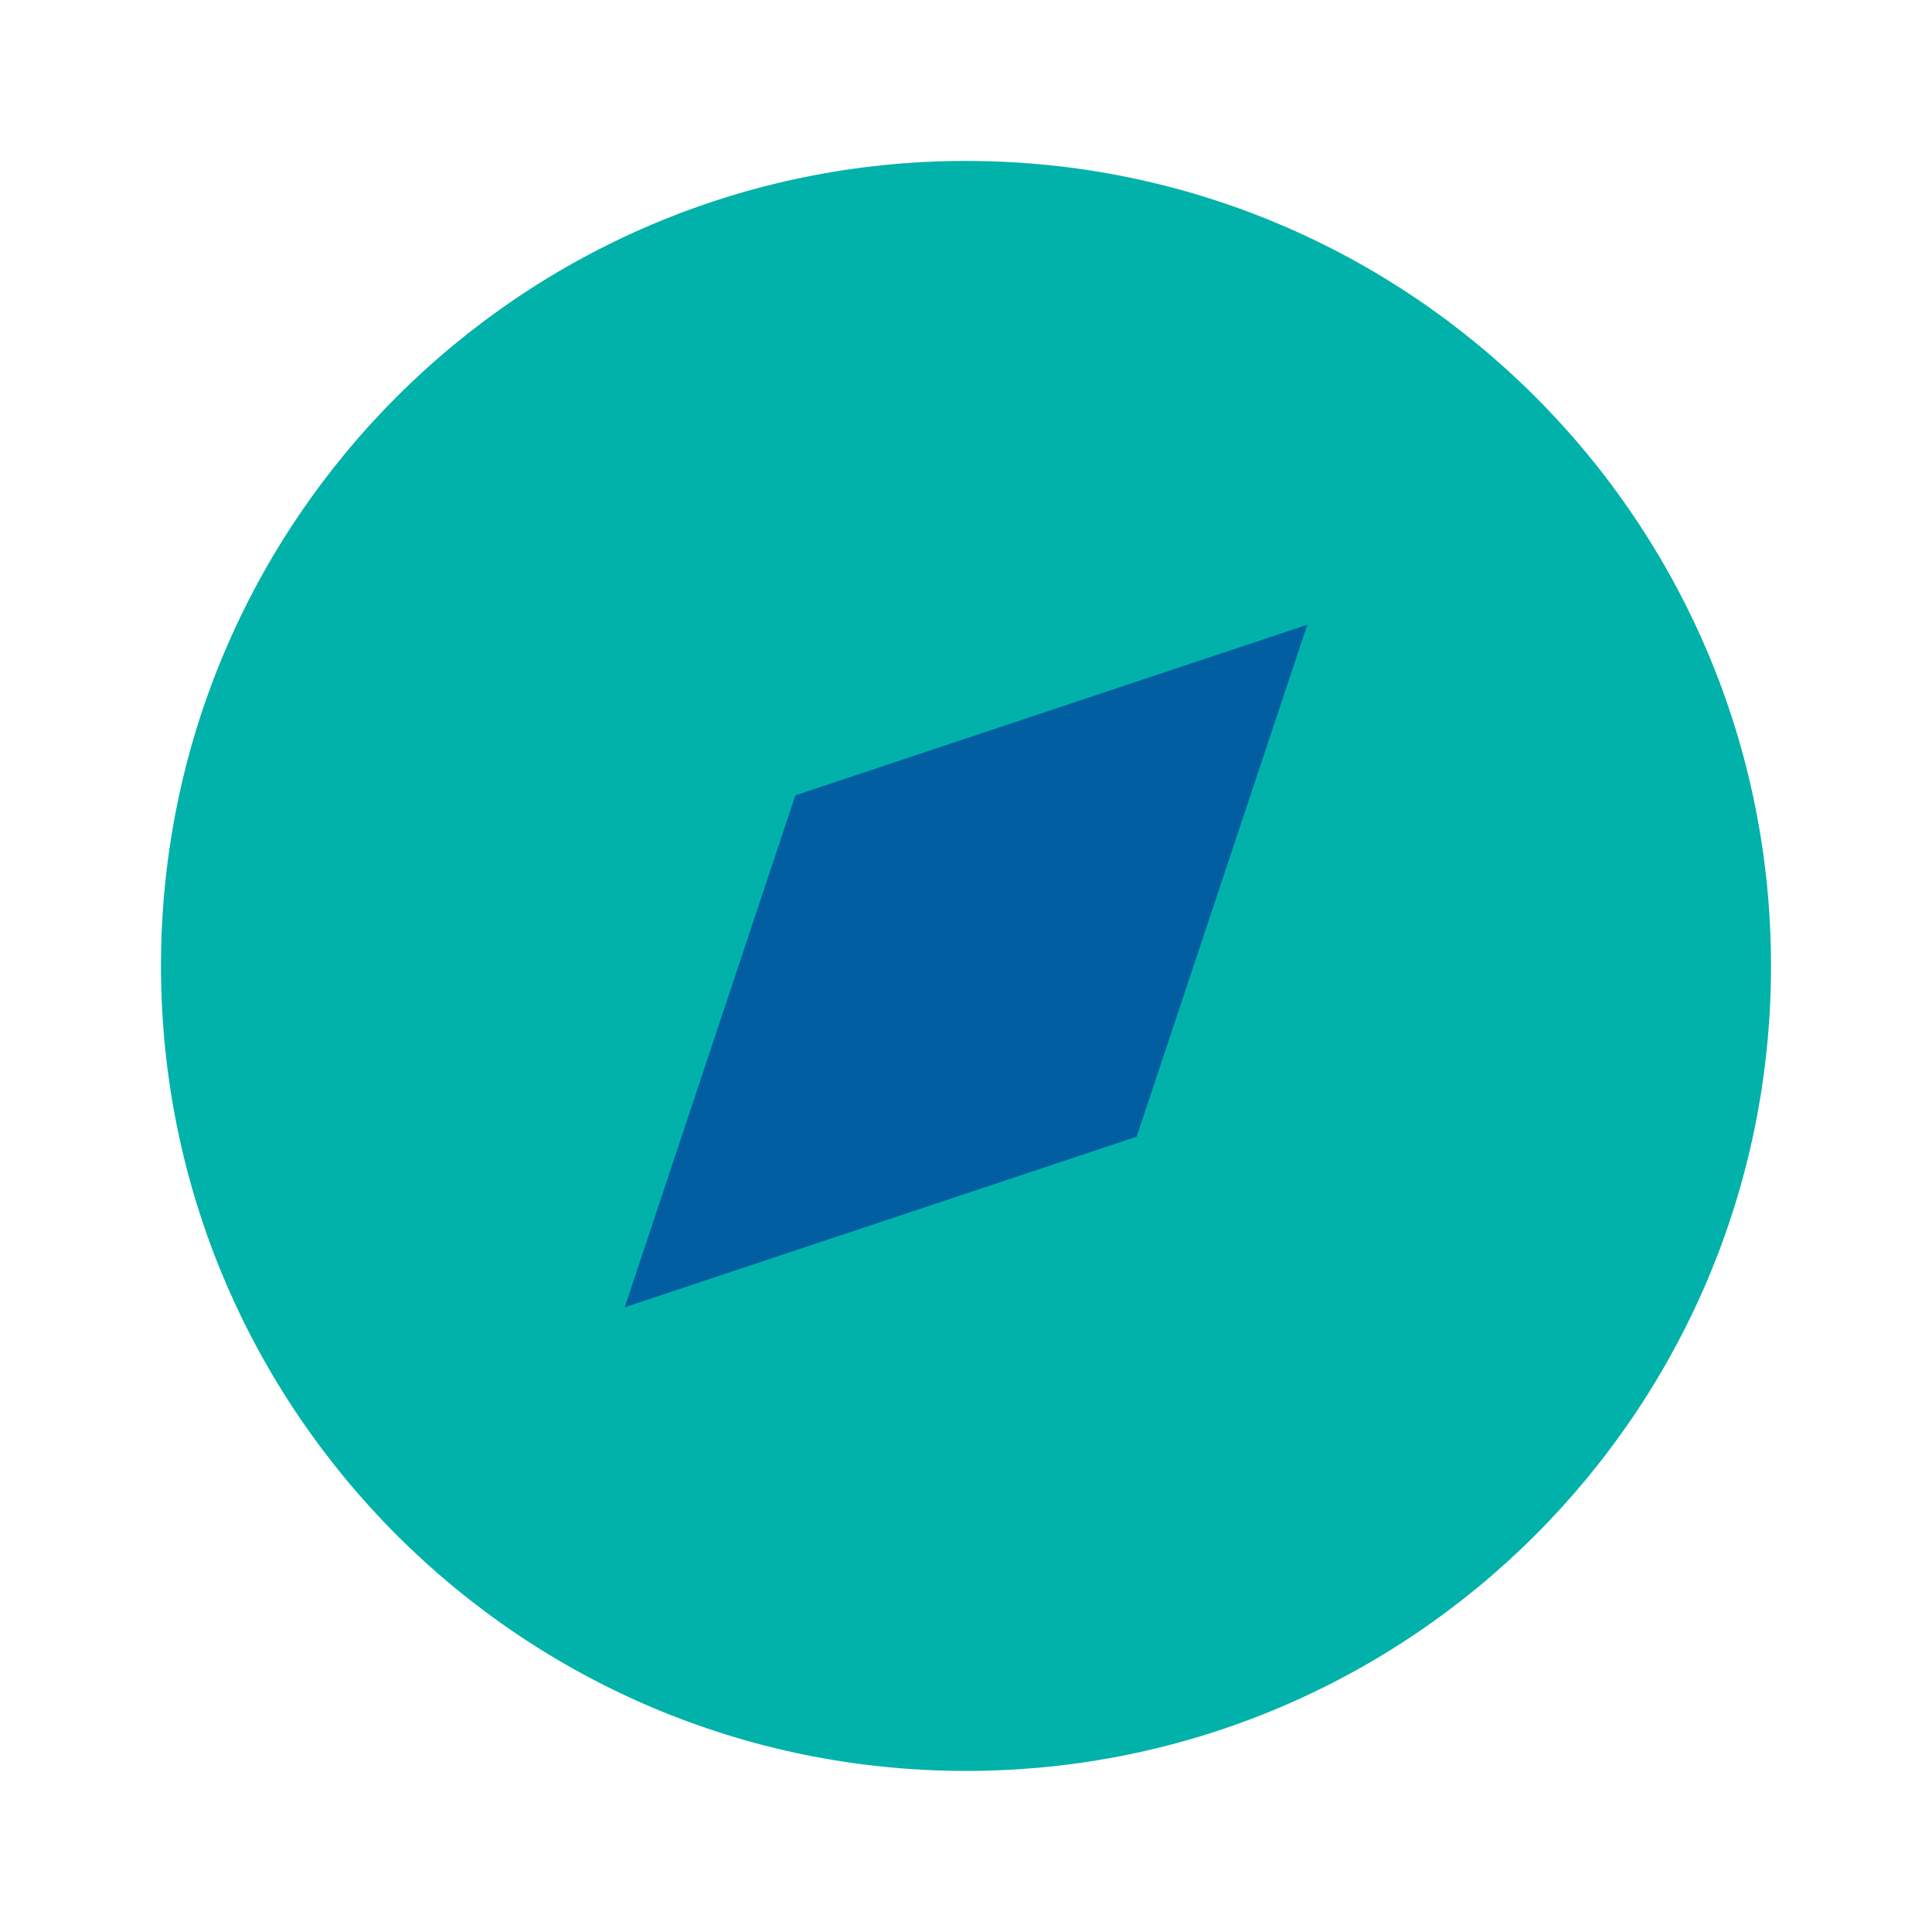
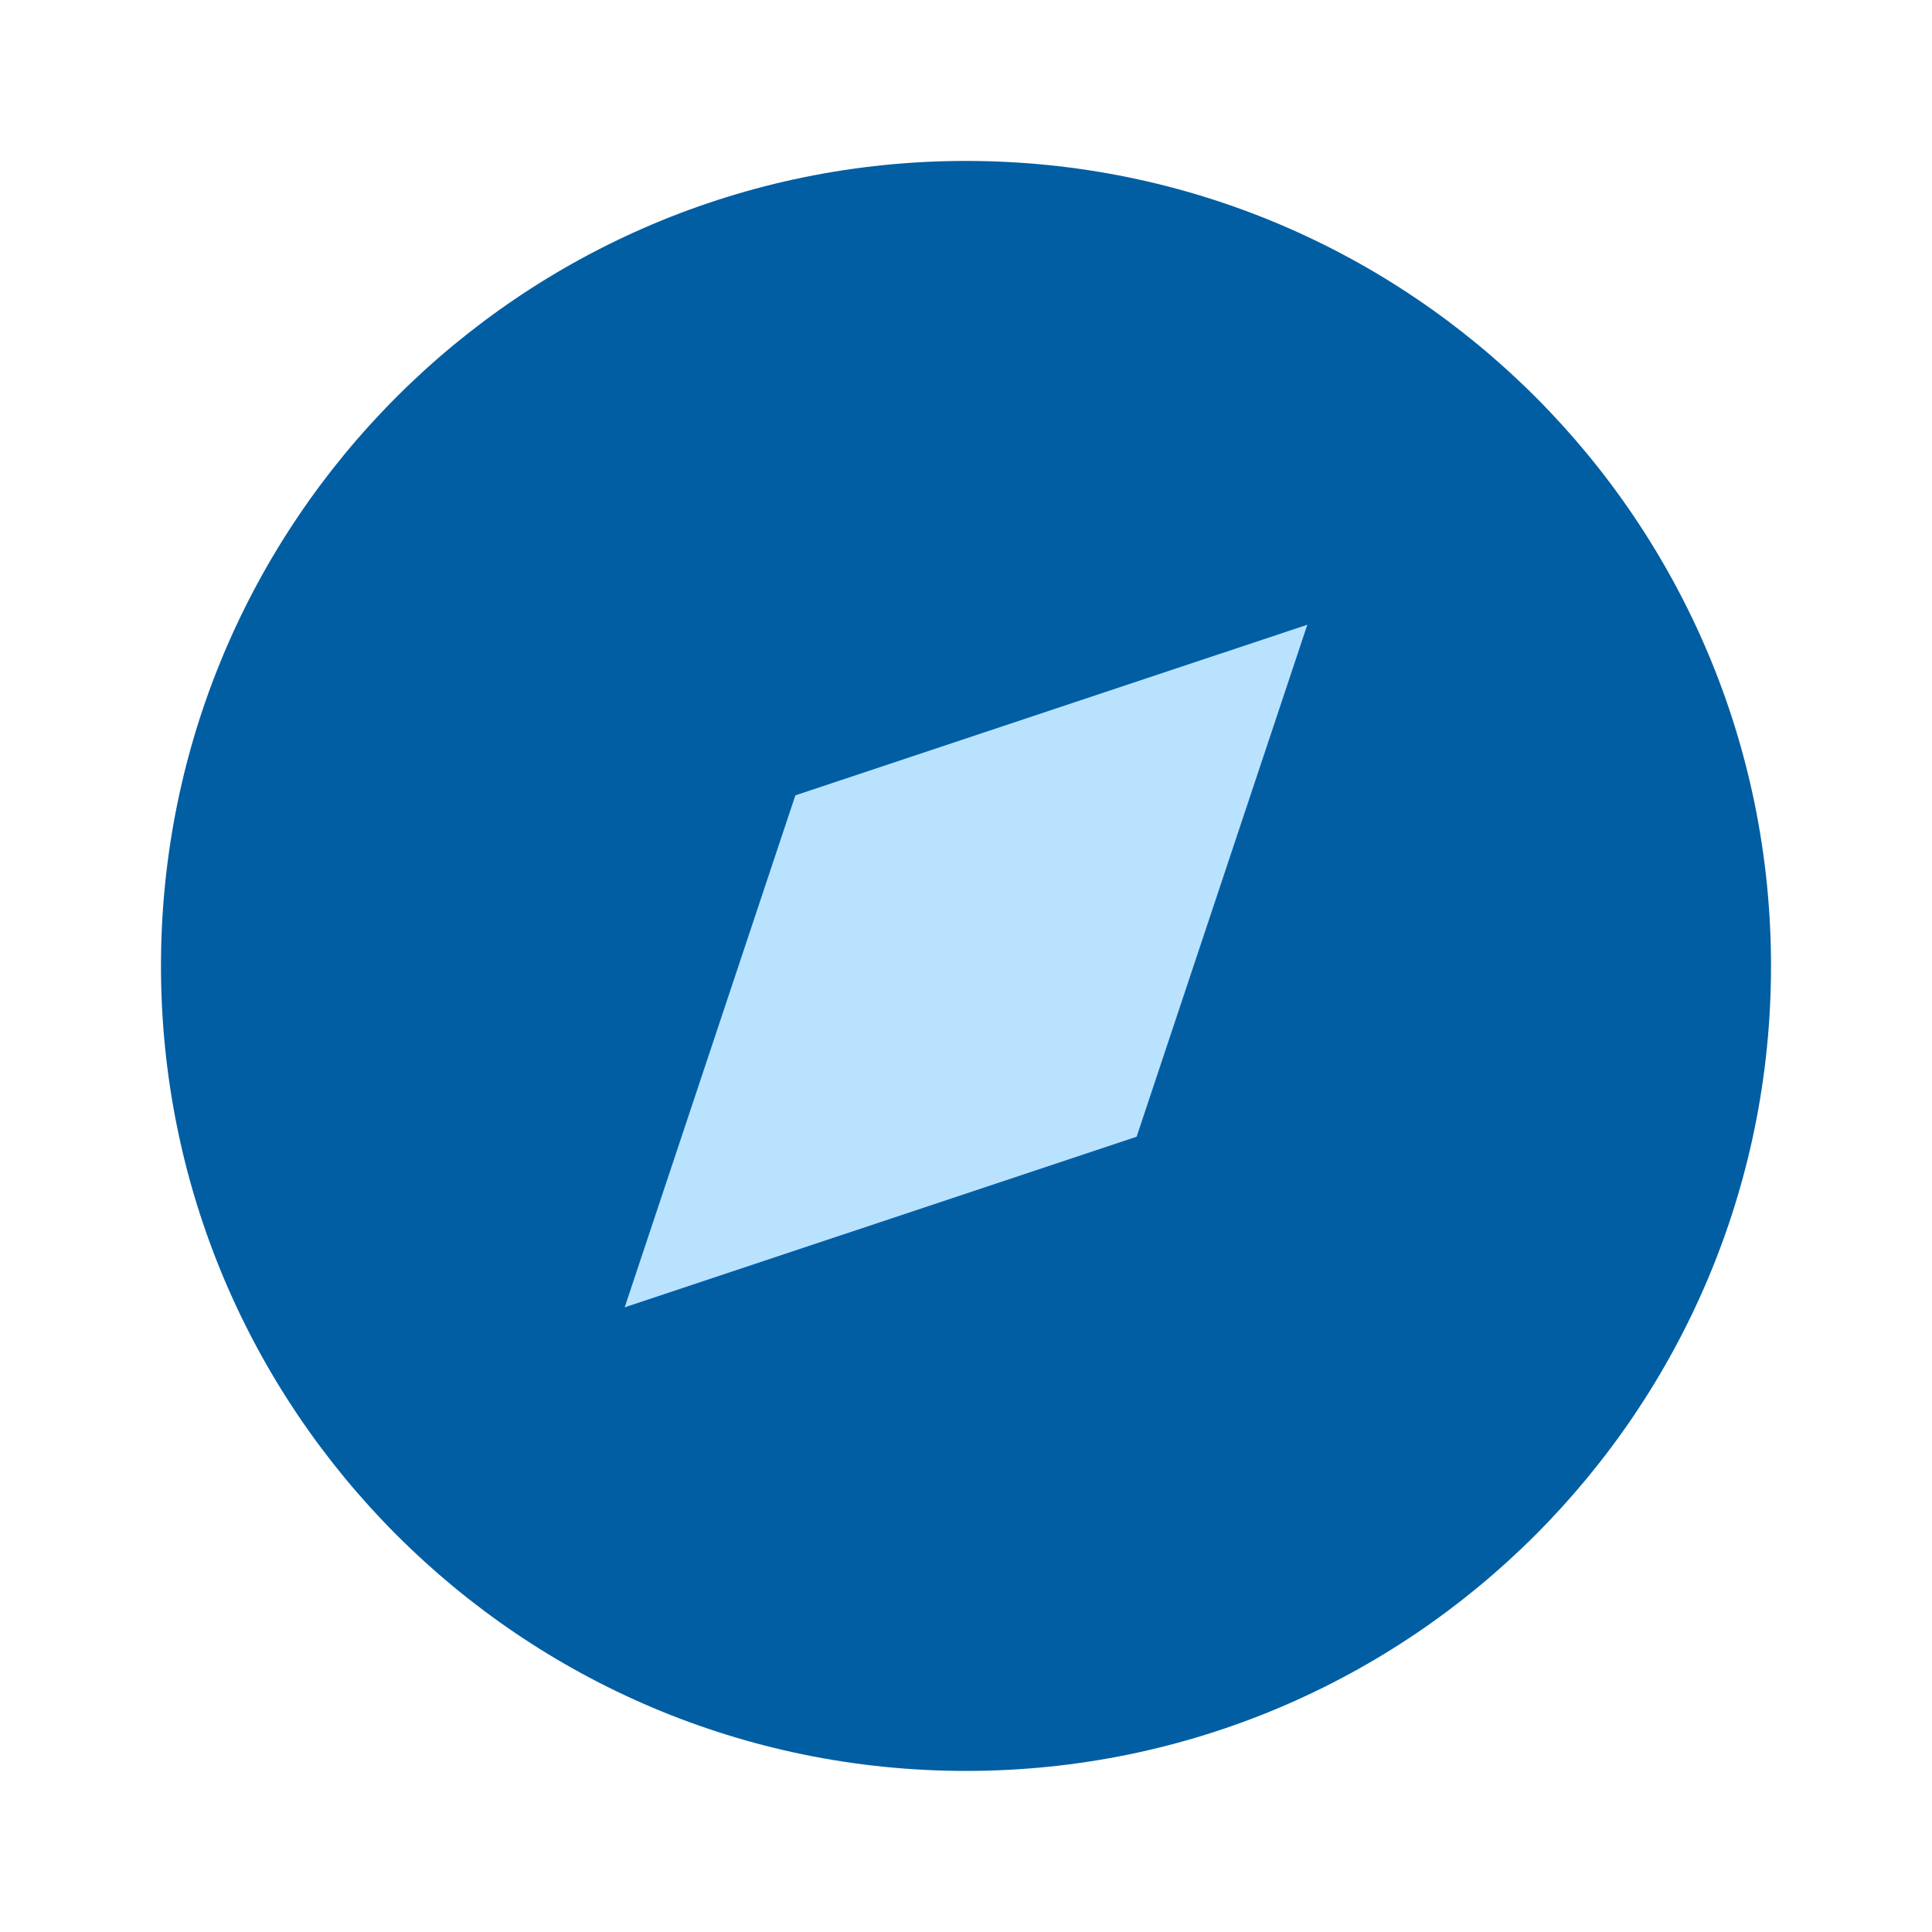
<svg xmlns="http://www.w3.org/2000/svg" width="40" height="40" viewBox="0 0 40 40" fill="none">
-   <path d="M20 36.665C29.205 36.665 36.667 29.203 36.667 19.999C36.667 10.794 29.205 3.332 20 3.332C10.795 3.332 3.333 10.794 3.333 19.999C3.333 29.203 10.795 36.665 20 36.665Z" fill="#00B2A9" />
-   <path d="M27.067 12.934L23.533 23.534L12.933 27.067L16.467 16.467L27.067 12.934Z" fill="#015EA3" />
+   <path d="M20 36.665C29.205 36.665 36.667 29.203 36.667 19.999C36.667 10.794 29.205 3.332 20 3.332C10.795 3.332 3.333 10.794 3.333 19.999C3.333 29.203 10.795 36.665 20 36.665Z" fill="#015EA3" />
+   <path d="M27.067 12.934L23.533 23.534L12.933 27.067L16.467 16.467L27.067 12.934Z" fill="#B9E2FE" />
</svg>
